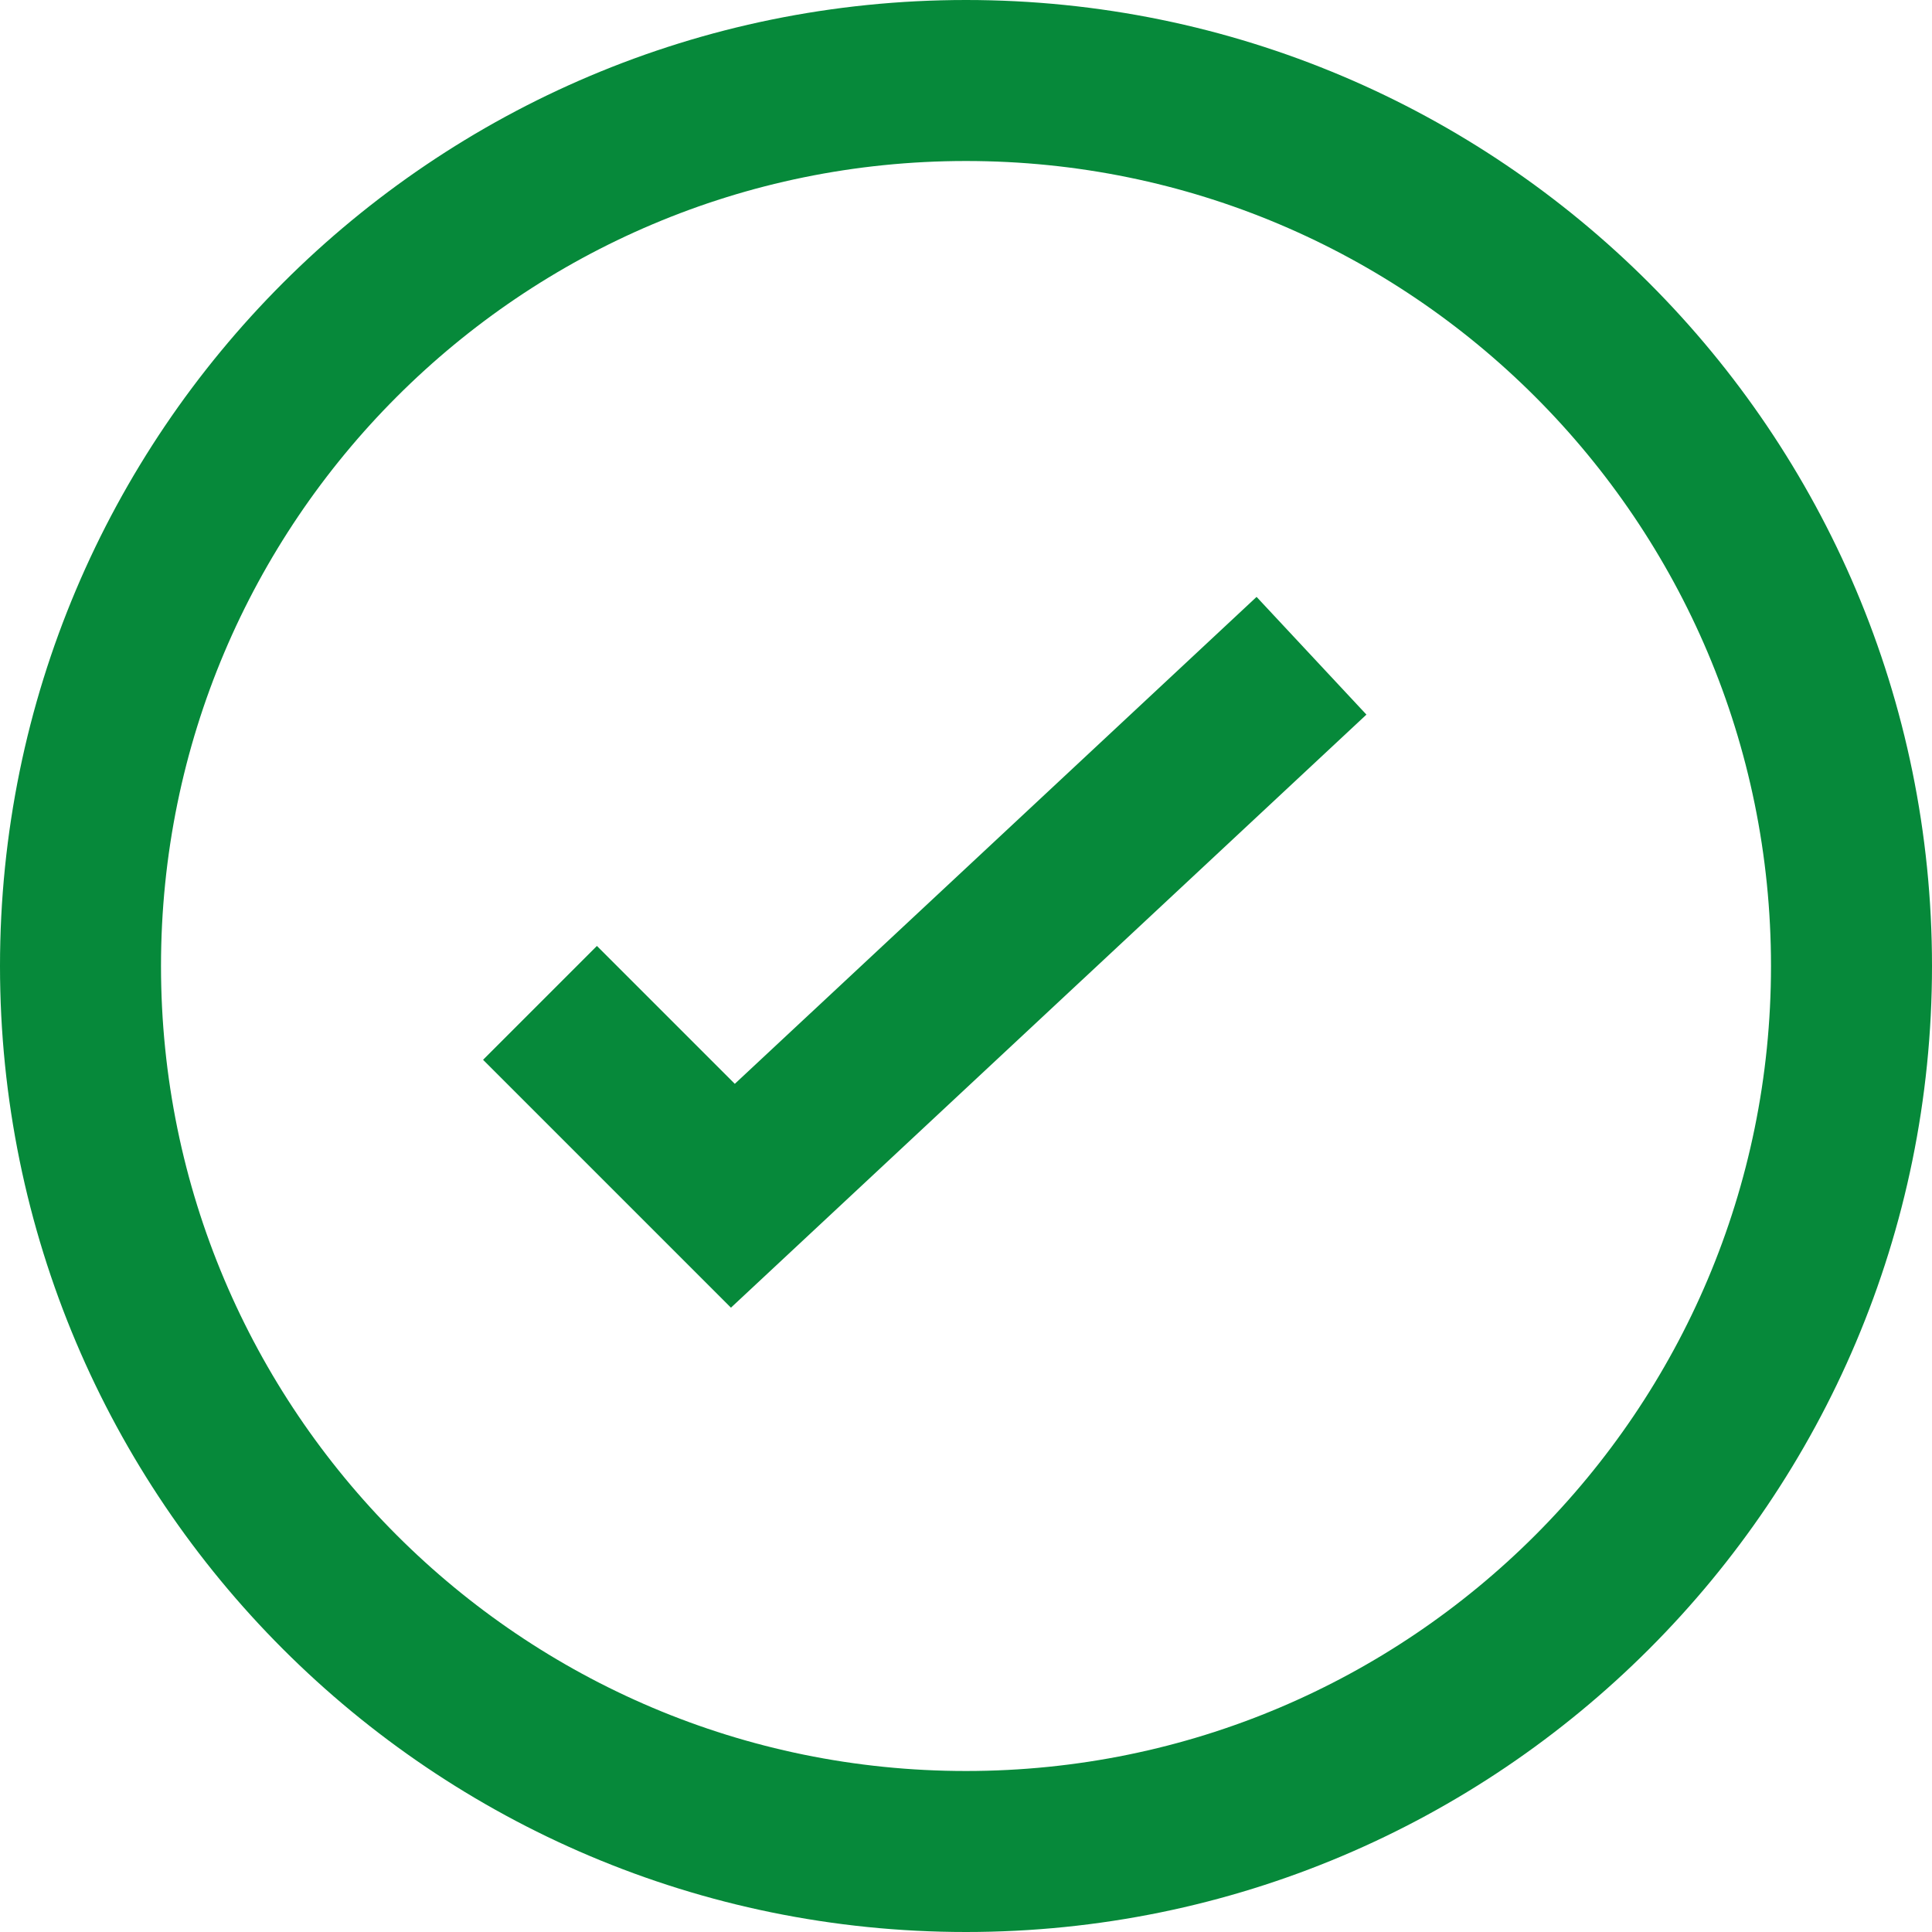
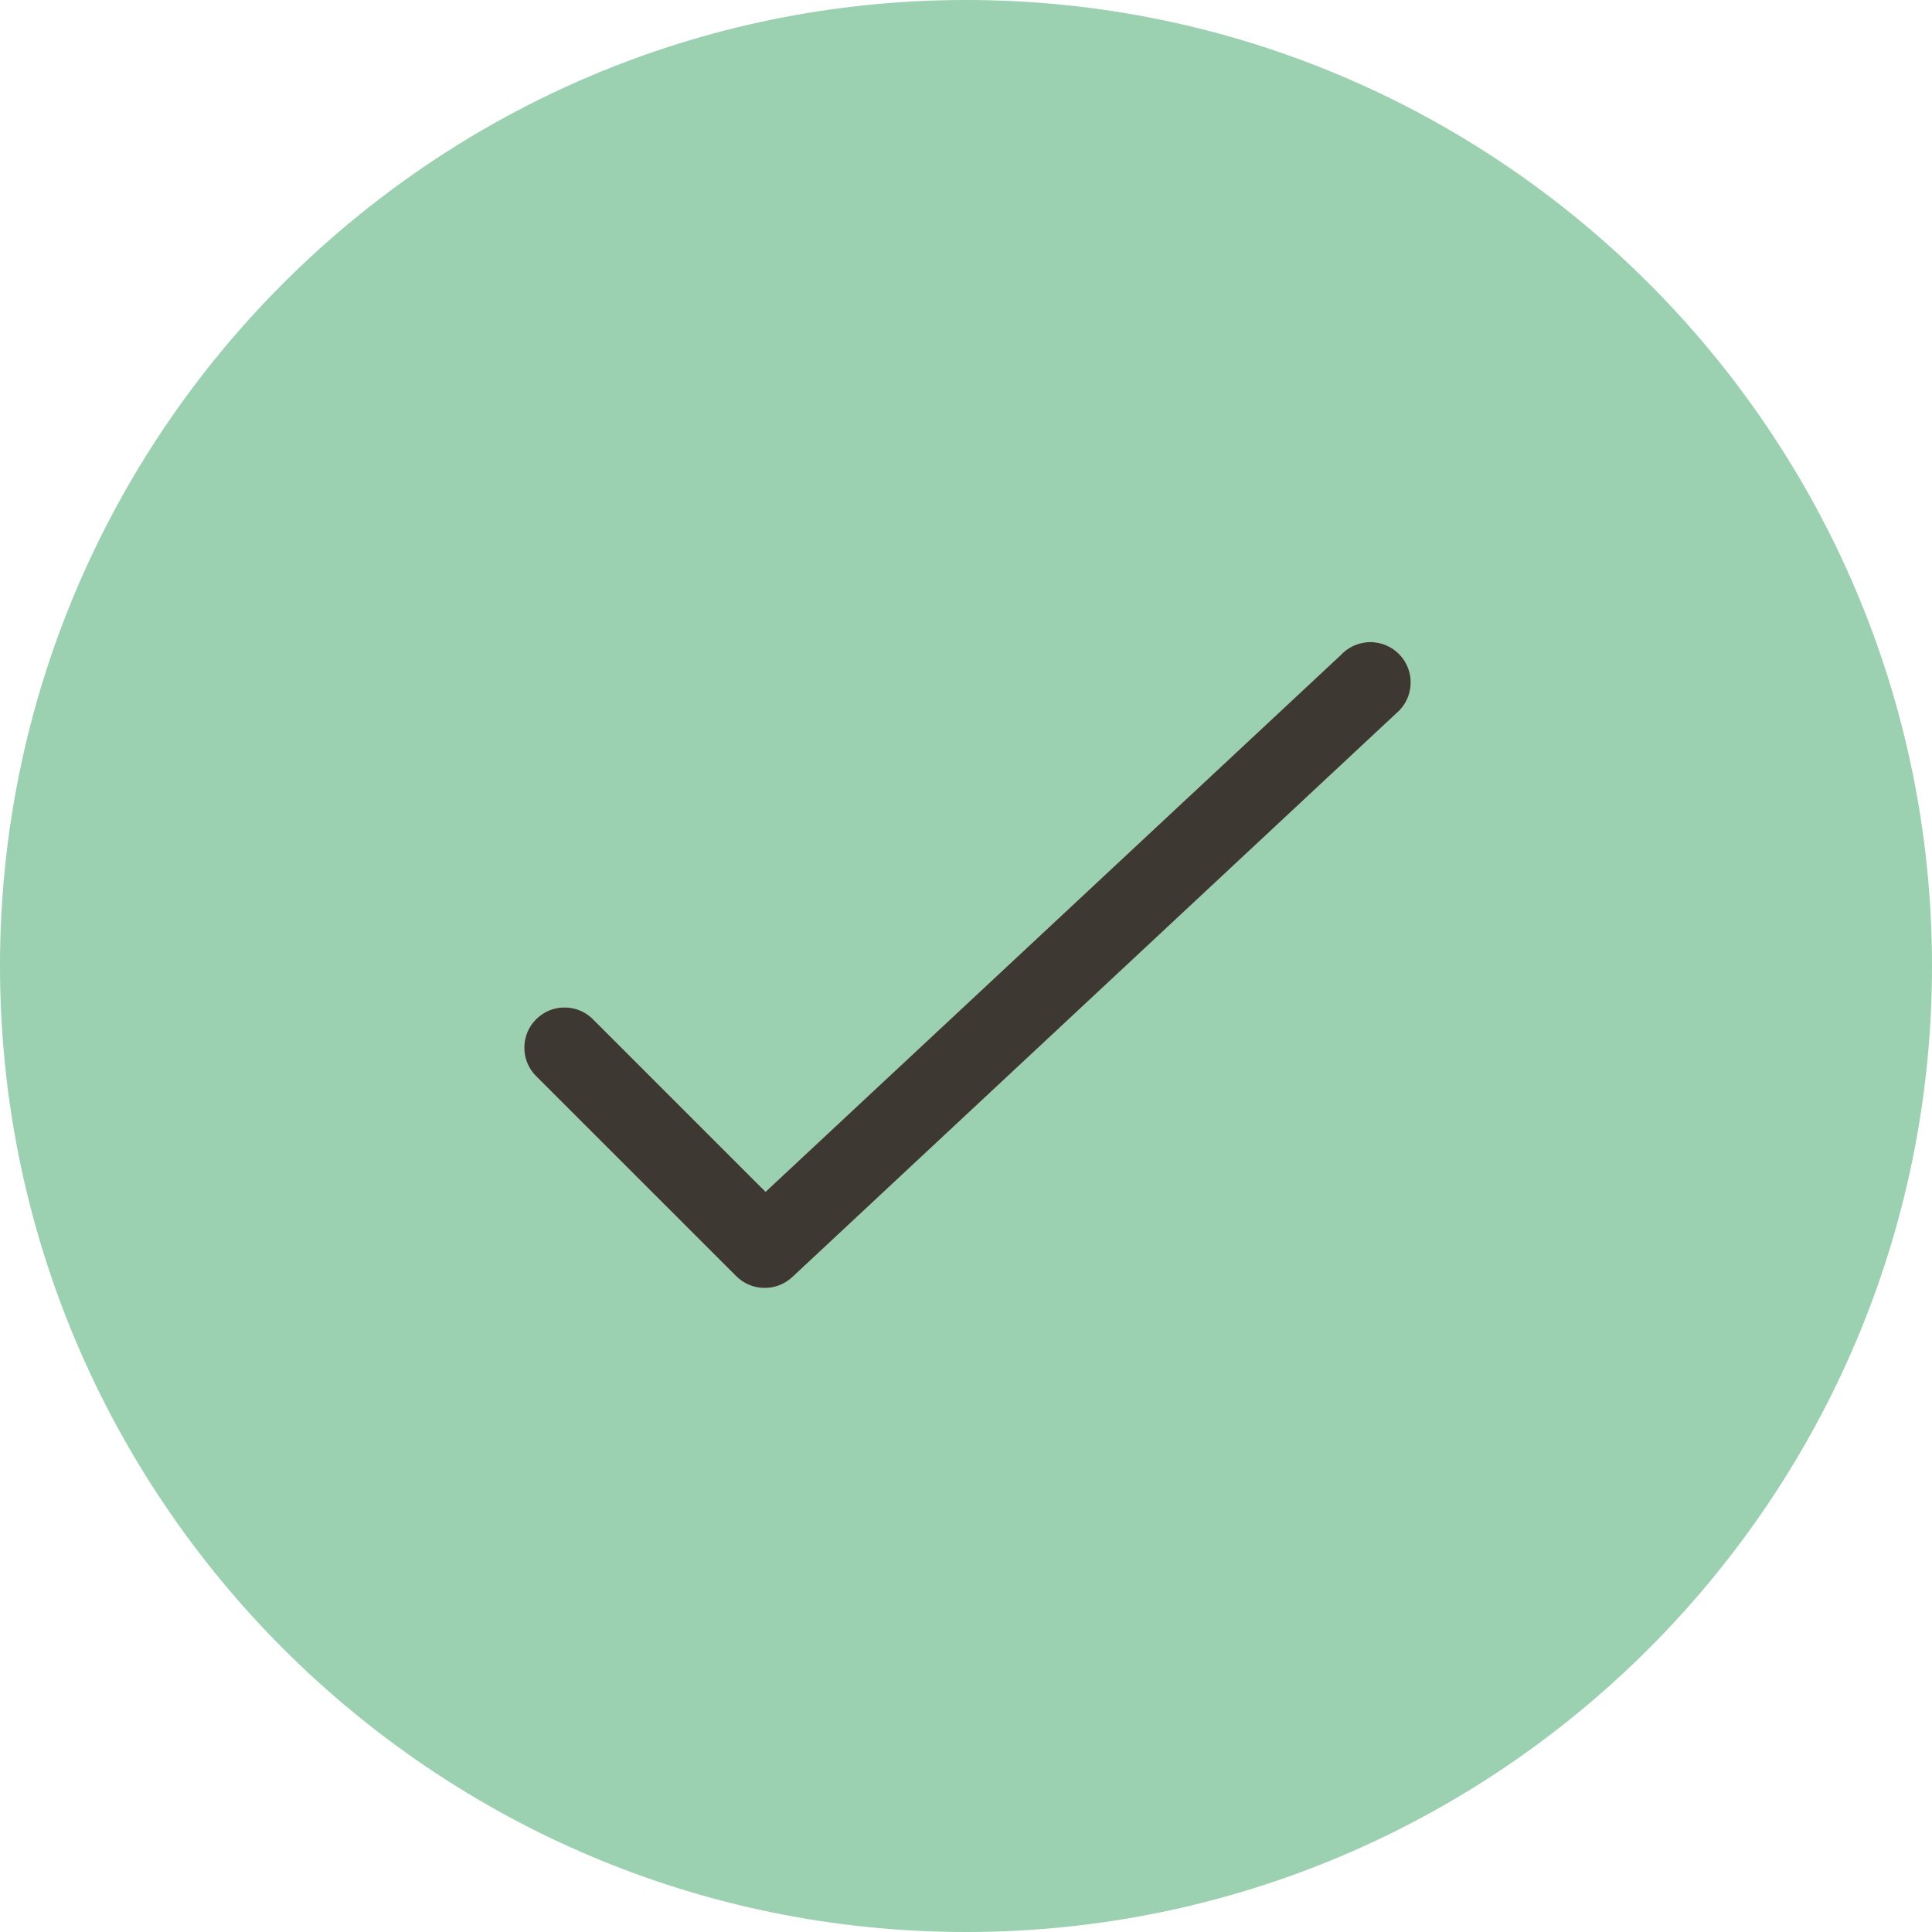
- <svg xmlns="http://www.w3.org/2000/svg" width="24" height="24" viewBox="0 0 24 24">
-   <g fill="none" fill-rule="evenodd" stroke="#06893A" stroke-width="2">
-     <path d="M16.292 8.146l-7.188 6.708-2.396-2.396" />
-     <circle cx="12" cy="12" r="11" />
+ <svg xmlns="http://www.w3.org/2000/svg" width="32" height="32" viewBox="0 0 32 32">
+   <g fill="none" fill-rule="evenodd">
+     <path fill="#9BD0B0" fill-rule="nonzero" d="M16 0C7.177 0 0 7.179 0 16s7.177 16 16 16c8.821 0 16-7.179 16-16S24.821 0 16 0zm7.121 11.821l-10 9.334a.669.669 0 0 1-.926-.016L8.86 17.805a.667.667 0 0 1 .943-.942l2.877 2.877 9.53-8.893a.668.668 0 1 1 .91.974z" />
+     <path fill="#3E3832" d="M23.121 11.821l-10 9.334a.669.669 0 0 1-.926-.016L8.86 17.805a.667.667 0 0 1 .943-.942l2.877 2.877 9.53-8.893a.668.668 0 1 1 .91.974z" />
  </g>
</svg>
